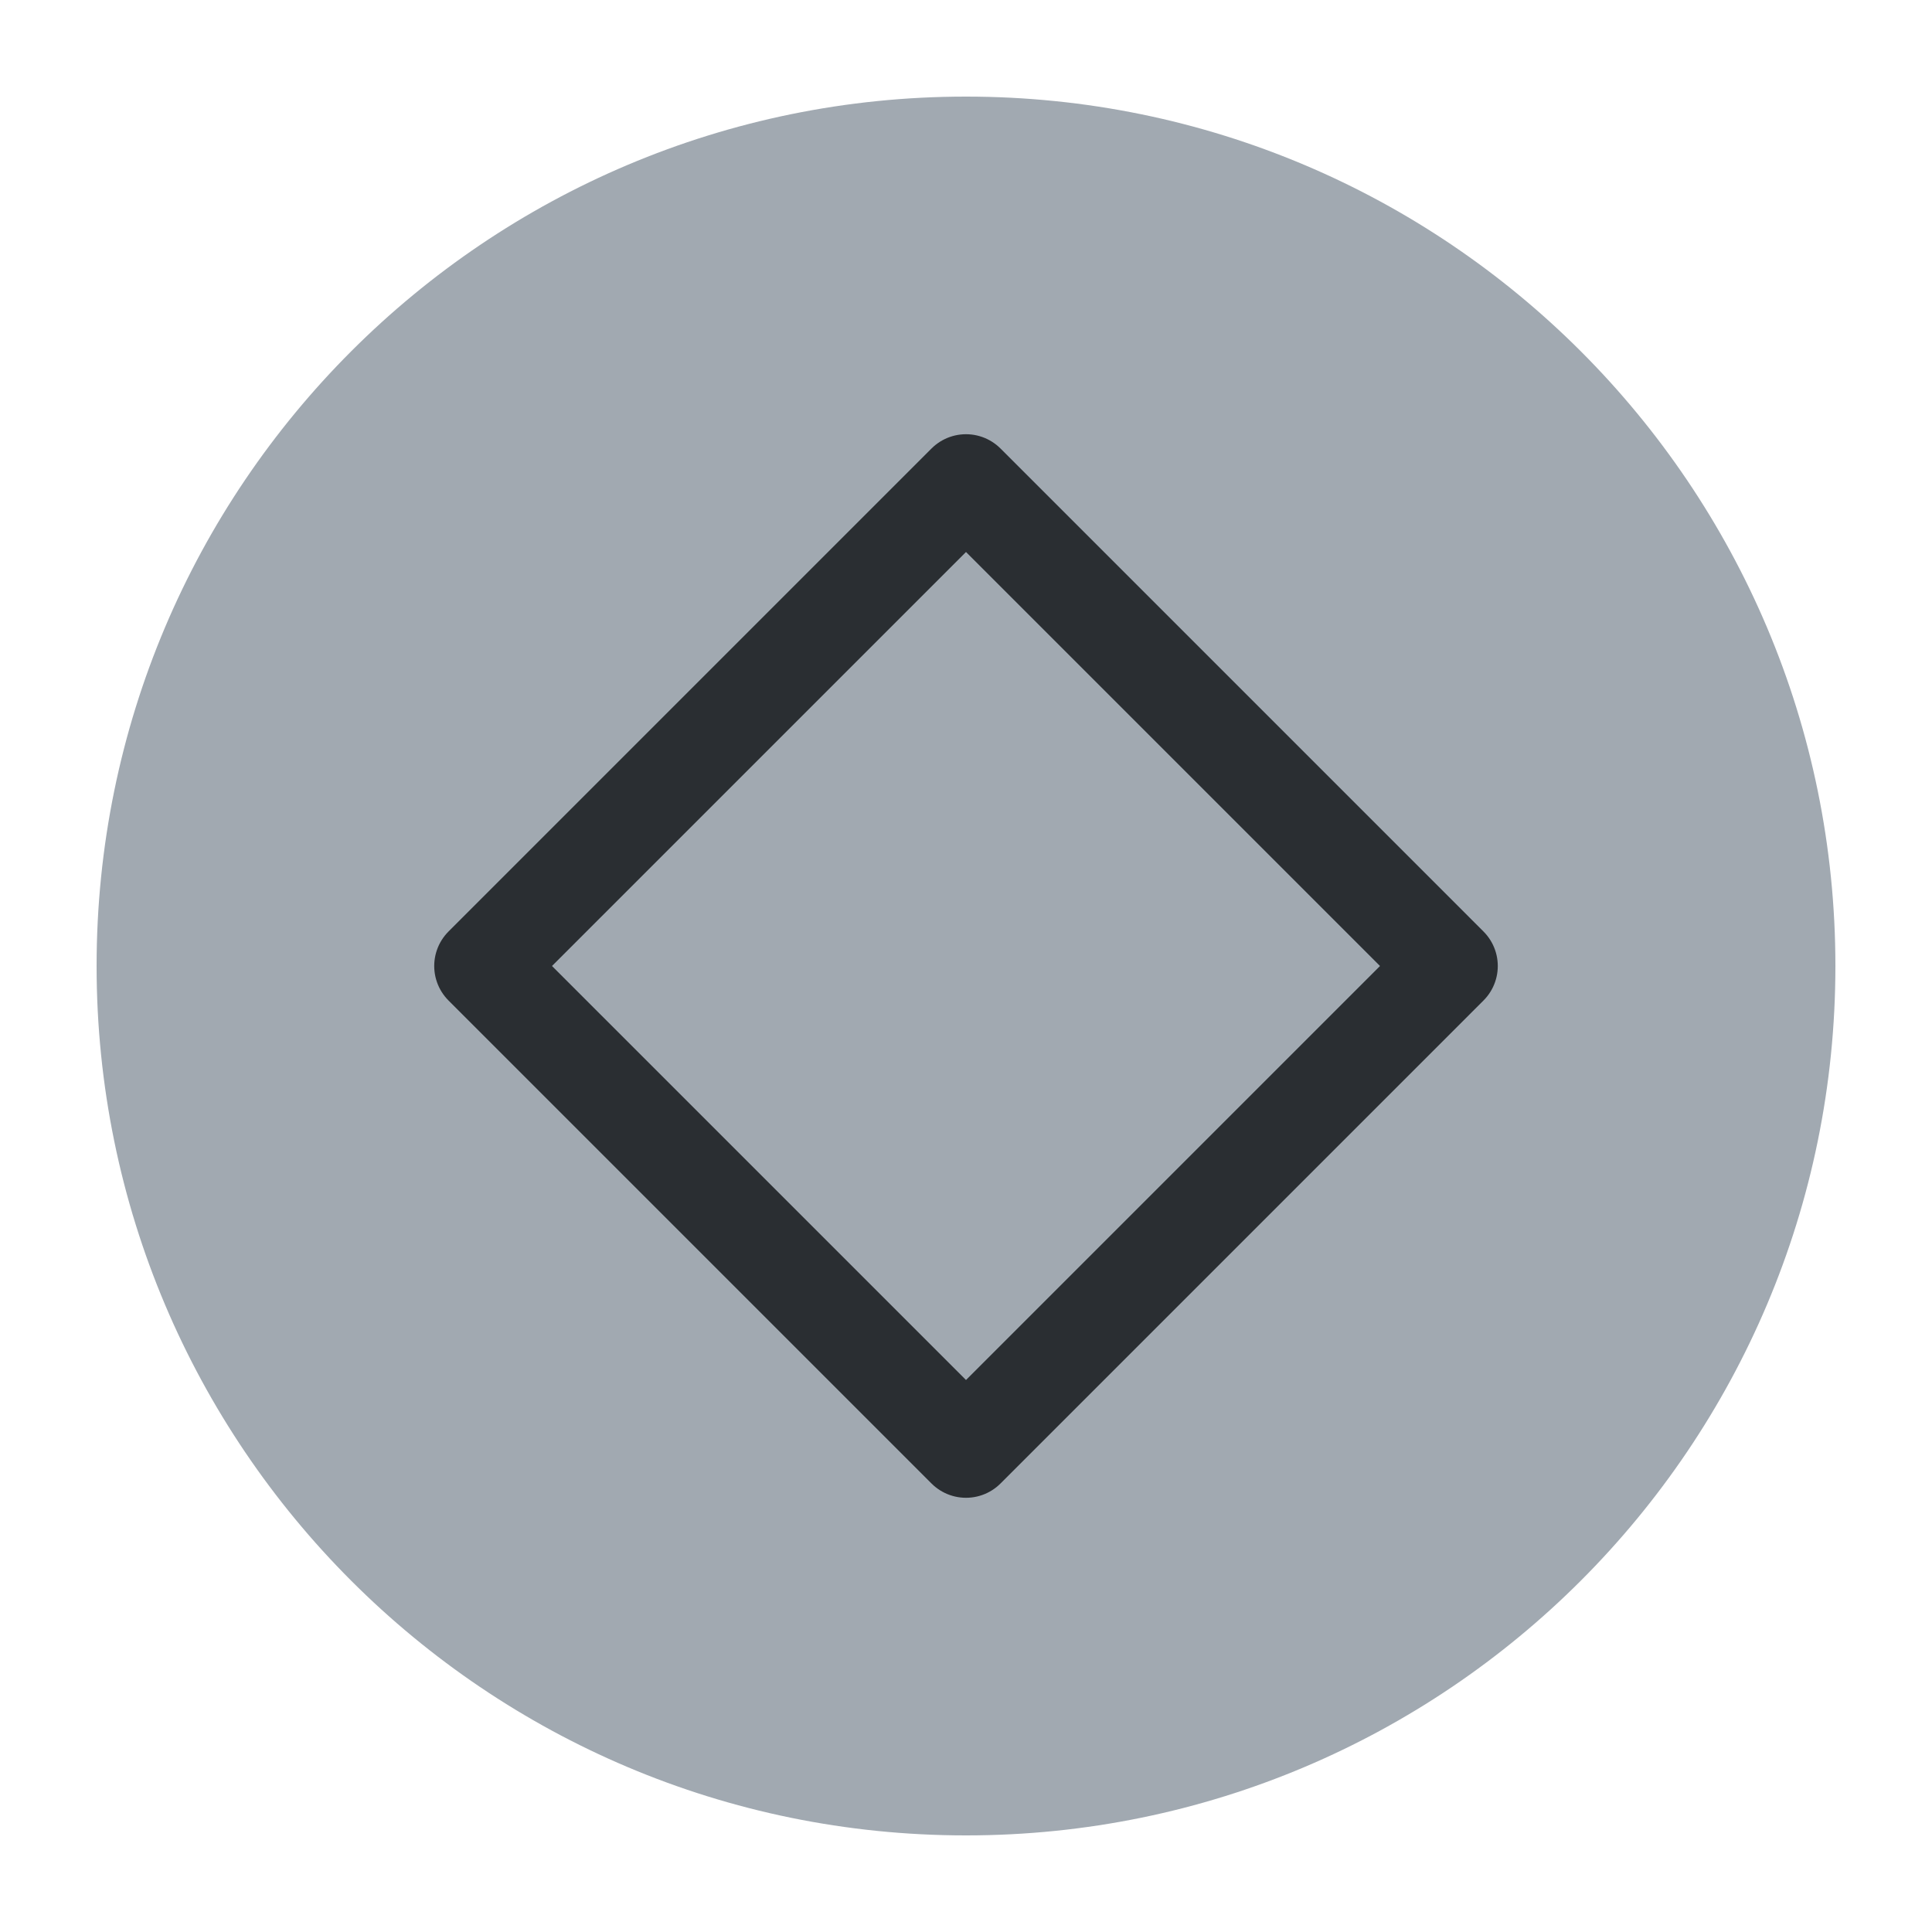
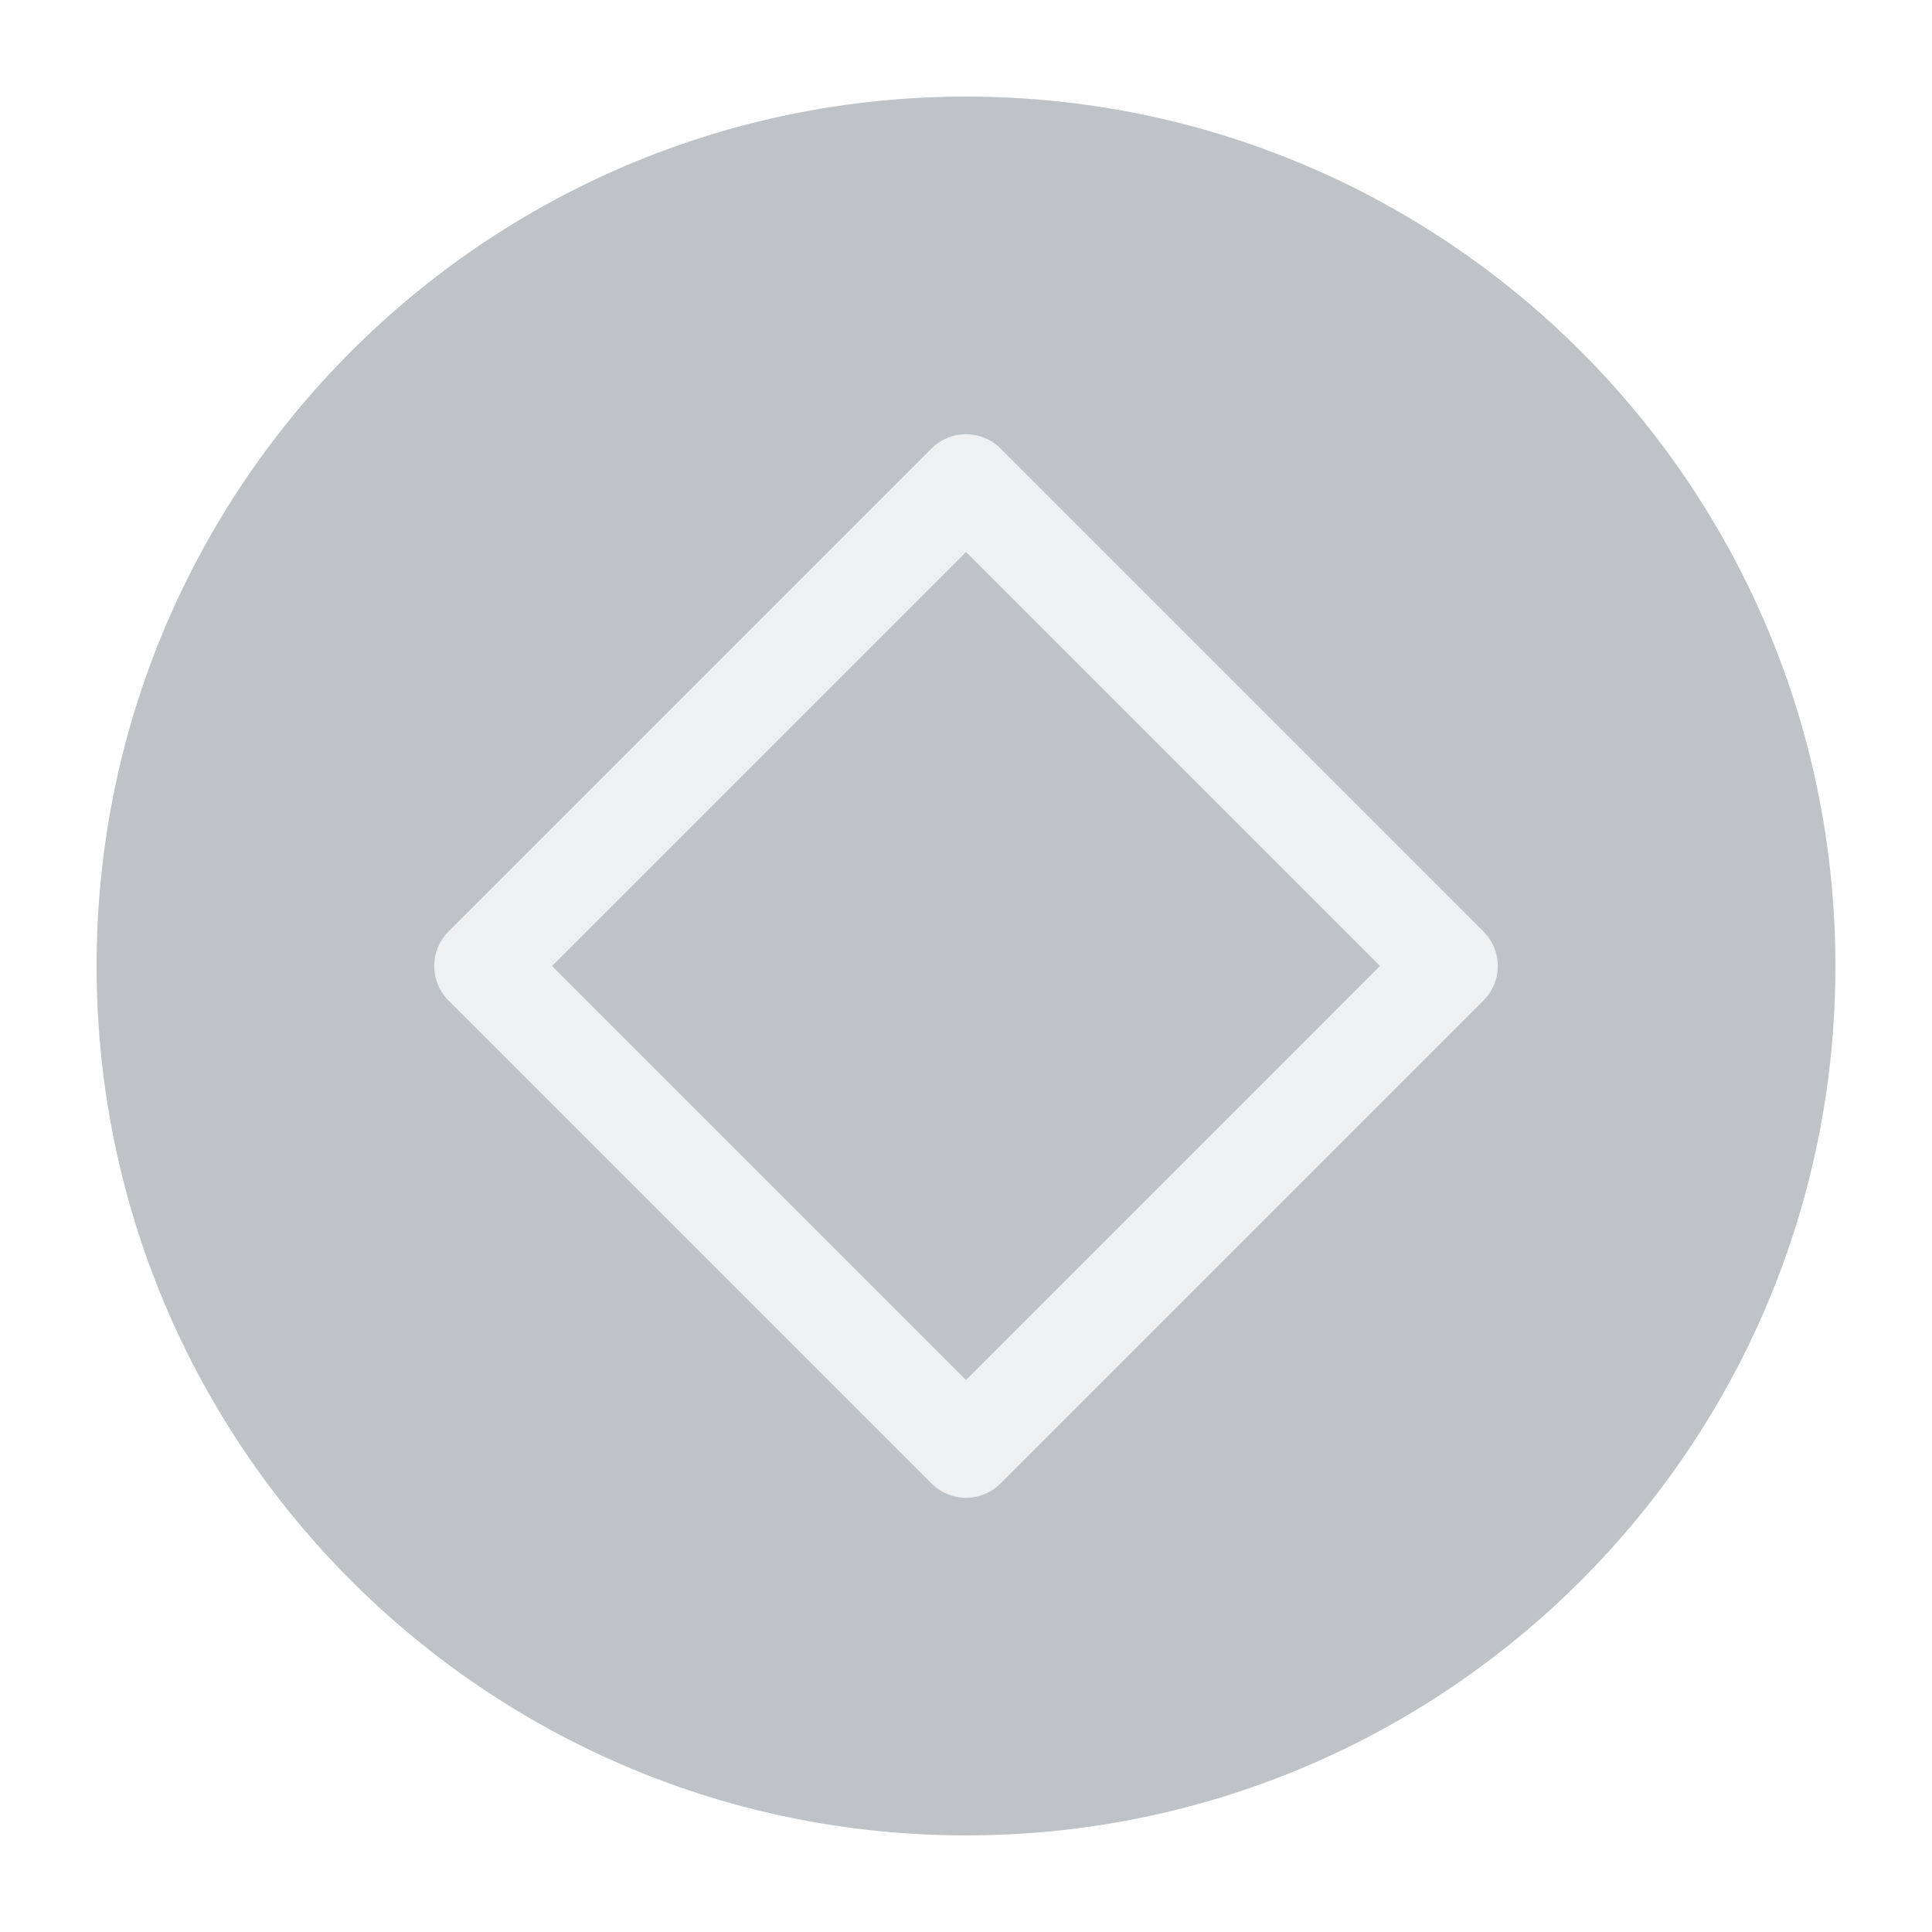
<svg xmlns="http://www.w3.org/2000/svg" viewBox="0 0 50 50" version="1.2" baseProfile="tiny">
  <defs>
</defs>
  <g fill="none" stroke="black" stroke-width="1" fill-rule="evenodd" stroke-linecap="square" stroke-linejoin="bevel">
-     <g fill="#a1a9b1" fill-opacity="1" stroke="none" transform="matrix(2.5,0,0,2.5,2.5,2.5)" font-family="Noto Sans" font-size="10" font-weight="400" font-style="normal">
+     <g fill="#bdc3c7" fill-opacity="1" stroke="none" transform="matrix(2.5,0,0,2.5,2.5,2.5)" font-family="Noto Sans" font-size="10" font-weight="400" font-style="normal">
      <circle cx="9" cy="9" r="9" />
    </g>
-     <g fill="none" stroke="#2a2e32" stroke-opacity="1" stroke-width="1.01" stroke-linecap="round" stroke-linejoin="round" transform="matrix(2.5,0,0,2.5,2.5,2.5)" font-family="Noto Sans" font-size="10" font-weight="400" font-style="normal">
+     <g fill="none" stroke="#eff0f1" stroke-opacity="1" stroke-width="1.01" stroke-linecap="round" stroke-linejoin="round" transform="matrix(2.5,0,0,2.5,2.5,2.5)" font-family="Noto Sans" font-size="10" font-weight="400" font-style="normal">
      <path vector-effect="none" fill-rule="evenodd" d="M4,9 L9,4 L14,9 L9,14 L4,9" />
    </g>
    <g fill="none" stroke="#000000" stroke-opacity="1" stroke-width="1" stroke-linecap="square" stroke-linejoin="bevel" transform="matrix(1,0,0,1,0,0)" font-family="Noto Sans" font-size="10" font-weight="400" font-style="normal">
</g>
  </g>
</svg>
